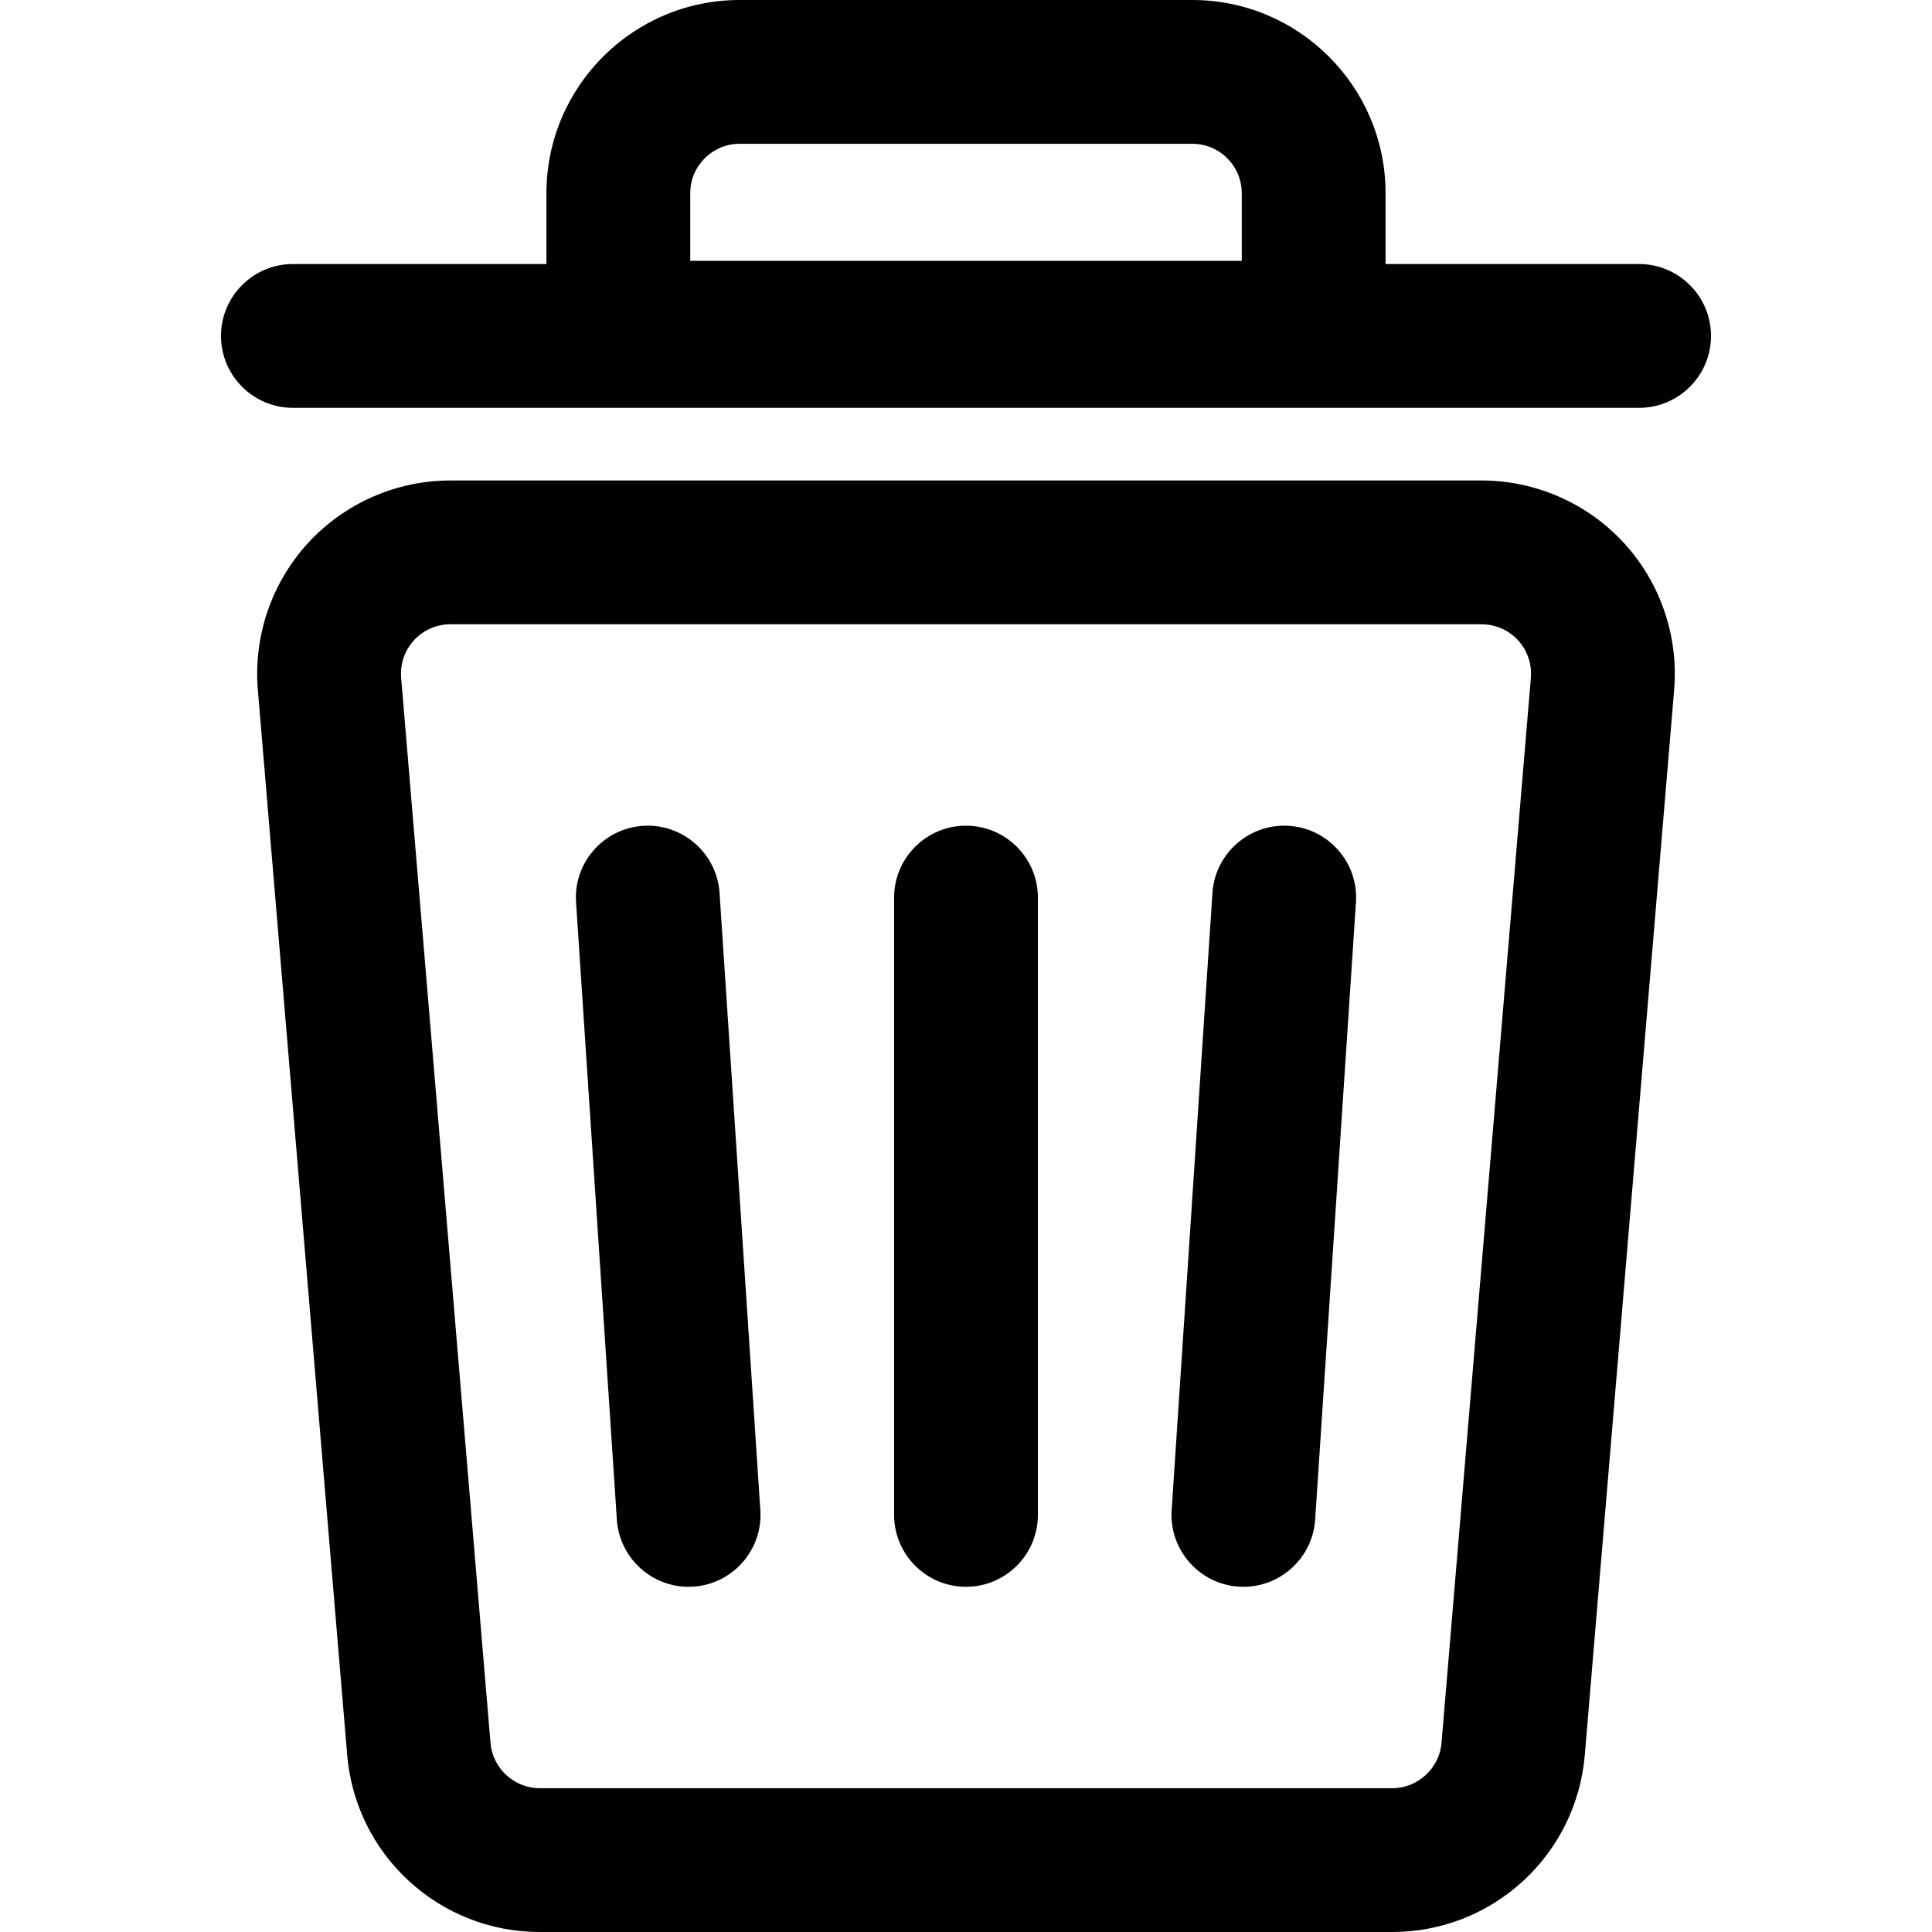
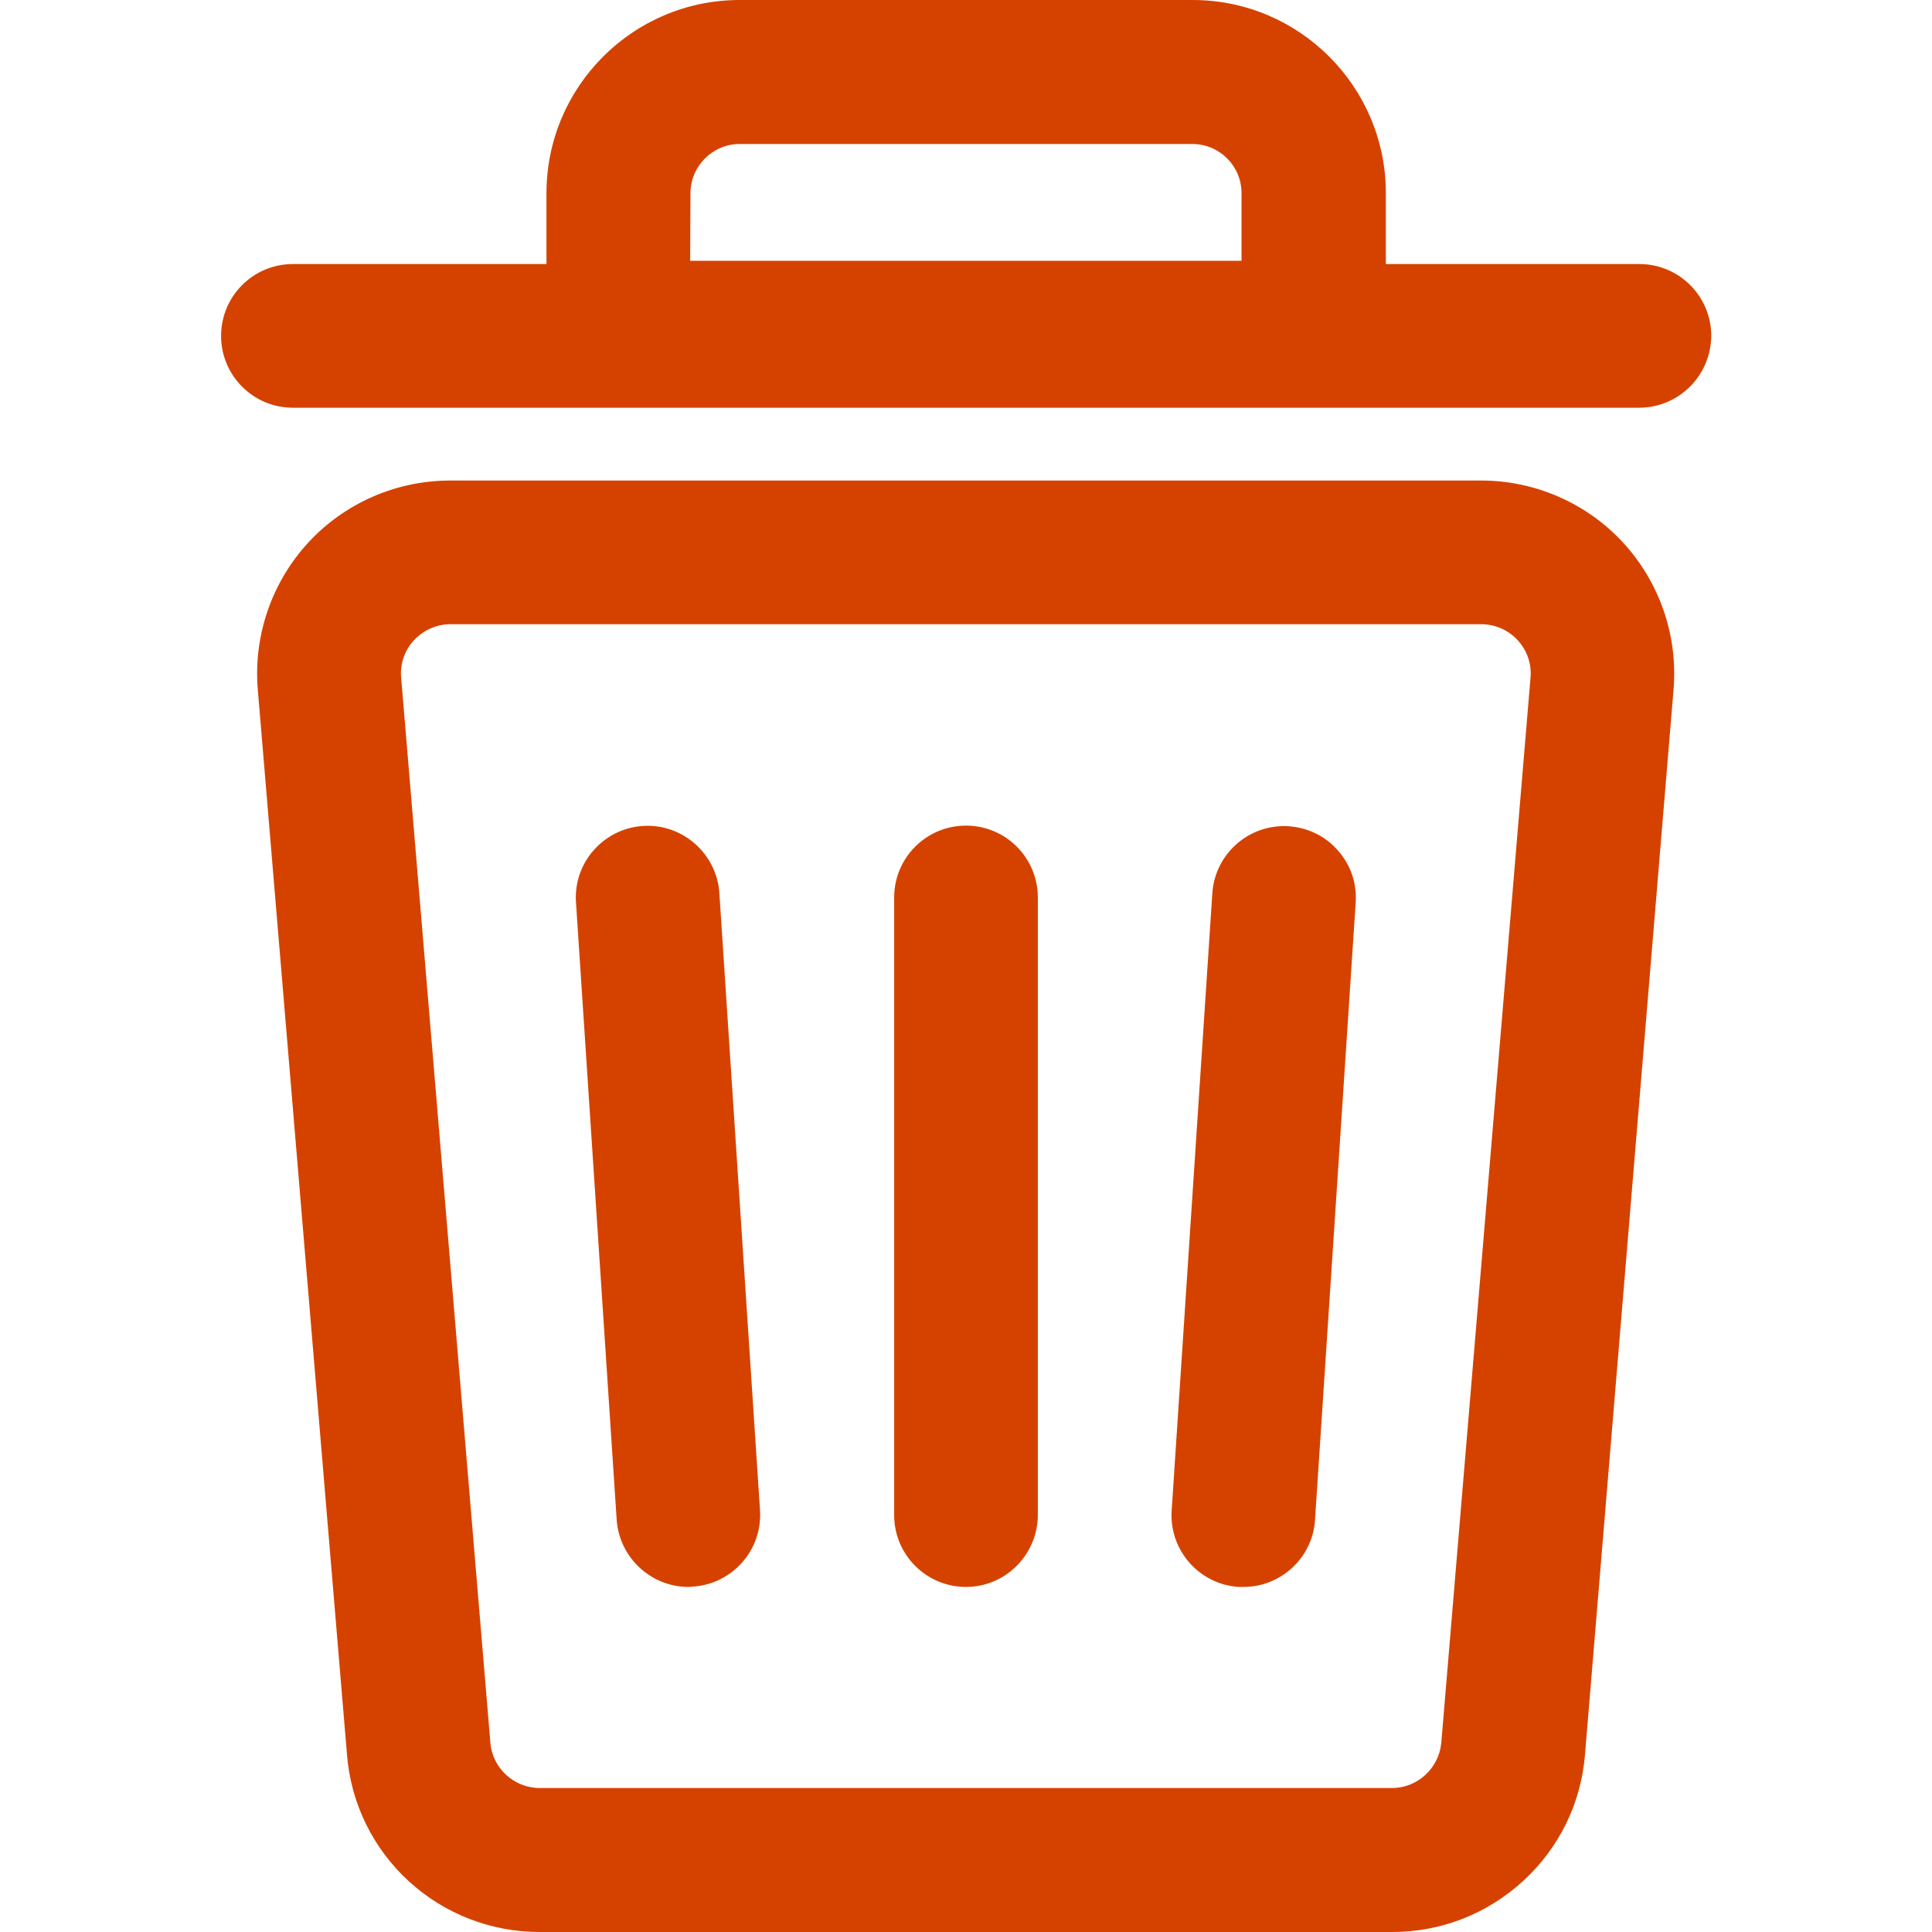
- <svg xmlns="http://www.w3.org/2000/svg" version="1.1" id="Capa_1" x="0px" y="0px" viewBox="0 0 589.004 589.004" style="enable-background:new 0 0 589.004 589.004;" xml:space="preserve">
+ <svg xmlns="http://www.w3.org/2000/svg" version="1.1" id="Capa_1" x="0px" y="0px" viewBox="0 0 589 589" style="enable-background:new 0 0 589 589;" xml:space="preserve">
+   <style type="text/css">
+ 	.st0{fill:#D54200;}
+ </style>
  <g>
    <g>
-       <path d="M451.716,146.986H137.289c-16.287,0-31.952,6.876-42.977,18.865c-11.025,11.988-16.566,28.173-15.205,44.403 l27.241,324.744c1.227,14.629,7.854,28.158,18.66,38.096c10.805,9.938,24.842,15.41,39.521,15.41h259.947 c14.68,0,28.715-5.473,39.521-15.41s17.434-23.467,18.66-38.097l27.24-324.744c1.361-16.229-4.18-32.414-15.205-44.402 C483.669,153.862,468.003,146.986,451.716,146.986z M467.208,206.672l-27.24,324.745c-0.676,8.055-7.41,14.247-15.492,14.247 H164.53c-8.083,0-14.817-6.192-15.492-14.247l-27.241-324.745c-0.761-9.067,6.393-16.846,15.492-16.846h314.427 C460.815,189.826,467.968,197.605,467.208,206.672z" />
-       <path d="M424.476,589.004H164.529c-14.807,0-28.962-5.52-39.86-15.542c-10.899-10.022-17.583-23.668-18.82-38.422L78.608,210.296 c-1.373-16.37,4.216-32.693,15.335-44.784c11.119-12.092,26.918-19.027,43.345-19.027h314.427 c16.429,0,32.227,6.935,43.345,19.027c11.119,12.09,16.708,28.413,15.335,44.782l-27.24,324.744 c-1.237,14.755-7.921,28.4-18.819,38.423C453.437,583.484,439.28,589.004,424.476,589.004z M137.289,147.486 c-16.148,0-31.679,6.817-42.609,18.704c-10.93,11.885-16.425,27.931-15.075,44.023l27.241,324.744 c1.216,14.504,7.787,27.917,18.5,37.77c10.712,9.853,24.628,15.278,39.183,15.278h259.947c14.554,0,28.469-5.426,39.183-15.278 c10.715-9.853,17.285-23.266,18.501-37.771l27.24-324.744c1.35-16.091-4.145-32.137-15.075-44.021 c-10.929-11.886-26.459-18.704-42.608-18.704H137.289z M424.476,546.164H164.53c-8.275,0-15.299-6.459-15.99-14.705 l-27.241-324.745c-0.374-4.461,1.149-8.909,4.179-12.203c3.03-3.295,7.335-5.185,11.811-5.185h314.427 c4.477,0,8.781,1.889,11.811,5.184c3.03,3.294,4.554,7.743,4.18,12.204l-27.24,324.745 C439.774,539.705,432.75,546.164,424.476,546.164z M137.289,190.326c-4.197,0-8.234,1.772-11.075,4.861 c-2.841,3.089-4.269,7.26-3.918,11.442l27.241,324.745c0.648,7.732,7.234,13.789,14.994,13.789h259.946 c7.759,0,14.346-6.057,14.994-13.789l27.24-324.745c0.351-4.183-1.078-8.354-3.92-11.443c-2.841-3.089-6.877-4.86-11.074-4.86 H137.289z" />
+       <path class="st0" d="M451.7,147H137.3c-16.3,0-32,6.9-43,18.9c-11,12-16.6,28.2-15.2,44.4L106.3,535c1.2,14.6,7.9,28.2,18.7,38.1    c10.8,9.9,24.8,15.4,39.5,15.4h259.9c14.7,0,28.7-5.5,39.5-15.4s17.4-23.5,18.7-38.1l27.2-324.7c1.4-16.2-4.2-32.4-15.2-44.4    C483.7,153.9,468,147,451.7,147z M467.2,206.7L440,531.4c-0.7,8.1-7.4,14.2-15.5,14.2H164.5c-8.1,0-14.8-6.2-15.5-14.2    l-27.2-324.7c-0.8-9.1,6.4-16.8,15.5-16.8h314.4C460.8,189.8,468,197.6,467.2,206.7z" />
+       <path class="st0" d="M424.5,589H164.5c-14.8,0-29-5.5-39.9-15.5c-10.9-10-17.6-23.7-18.8-38.4L78.6,210.3    c-1.4-16.4,4.2-32.7,15.3-44.8c11.1-12.1,26.9-19,43.3-19h314.4c16.4,0,32.2,6.9,43.3,19c11.1,12.1,16.7,28.4,15.3,44.8L483.2,535    c-1.2,14.8-7.9,28.4-18.8,38.4C453.4,583.5,439.3,589,424.5,589z M137.3,147.5c-16.1,0-31.7,6.8-42.6,18.7    c-10.9,11.9-16.4,27.9-15.1,44L106.8,535c1.2,14.5,7.8,27.9,18.5,37.8c10.7,9.9,24.6,15.3,39.2,15.3h259.9    c14.6,0,28.5-5.4,39.2-15.3c10.7-9.9,17.3-23.3,18.5-37.8l27.2-324.7c1.4-16.1-4.1-32.1-15.1-44c-10.9-11.9-26.5-18.7-42.6-18.7    L137.3,147.5L137.3,147.5z M424.5,546.2H164.5c-8.3,0-15.3-6.5-16-14.7l-27.2-324.7c-0.4-4.5,1.1-8.9,4.2-12.2    c3-3.3,7.3-5.2,11.8-5.2h314.4c4.5,0,8.8,1.9,11.8,5.2c3,3.3,4.6,7.7,4.2,12.2l-27.2,324.7C439.8,539.7,432.8,546.2,424.5,546.2z     M137.3,190.3c-4.2,0-8.2,1.8-11.1,4.9s-4.3,7.3-3.9,11.4l27.2,324.7c0.6,7.7,7.2,13.8,15,13.8h259.9c7.8,0,14.3-6.1,15-13.8    l27.2-324.7c0.4-4.2-1.1-8.4-3.9-11.4c-2.8-3.1-6.9-4.9-11.1-4.9L137.3,190.3L137.3,190.3z" />
    </g>
    <g>
-       <path d="M89.292,123.835h410.42c11.83,0,21.42-9.59,21.42-21.42c0-11.83-9.59-21.42-21.42-21.42h-77.799v-0.966V58.886 c0-32.194-26.191-58.386-58.385-58.386H225.478c-32.194,0-58.386,26.192-58.386,58.386v21.143v0.966H89.292 c-11.83,0-21.42,9.59-21.42,21.42C67.872,114.245,77.462,123.835,89.292,123.835z M209.931,58.886 c0-8.586,6.96-15.546,15.546-15.546h138.051c8.584,0,15.545,6.96,15.545,15.546v21.143H209.931V58.886z" />
-       <path d="M499.712,124.335H89.292c-12.087,0-21.92-9.833-21.92-21.92c0-12.086,9.833-21.92,21.92-21.92h77.299V58.886 C166.591,26.417,193.007,0,225.478,0h138.051c32.469,0,58.885,26.417,58.885,58.886v21.609h77.299 c12.087,0,21.92,9.833,21.92,21.92C521.632,114.502,511.799,124.335,499.712,124.335z M89.292,81.495 c-11.535,0-20.92,9.385-20.92,20.92c0,11.536,9.385,20.92,20.92,20.92h410.42c11.535,0,20.92-9.385,20.92-20.92 c0-11.535-9.385-20.92-20.92-20.92h-78.299V58.886C421.413,26.968,395.446,1,363.528,1H225.478 c-31.918,0-57.886,25.968-57.886,57.886v22.609H89.292z M379.573,80.528H209.431V58.886c0-8.848,7.198-16.046,16.046-16.046 h138.051c8.848,0,16.045,7.198,16.045,16.046V80.528z M210.431,79.528h168.142V58.886c0-8.296-6.749-15.046-15.045-15.046H225.478 c-8.297,0-15.046,6.75-15.046,15.046V79.528z" />
+       <path class="st0" d="M89.3,123.8h410.4c11.8,0,21.4-9.6,21.4-21.4S511.5,81,499.7,81h-77.8v-1V58.9c0-32.2-26.2-58.4-58.4-58.4    h-138c-32.2,0-58.4,26.2-58.4,58.4V80v1H89.3c-11.8,0-21.4,9.6-21.4,21.4S77.5,123.8,89.3,123.8z M209.9,58.9    c0-8.6,7-15.5,15.5-15.5h138.1c8.6,0,15.5,7,15.5,15.5V80H209.9V58.9z" />
+       <path class="st0" d="M499.7,124.3H89.3c-12.1,0-21.9-9.8-21.9-21.9c0-12.1,9.8-21.9,21.9-21.9h77.3V58.9C166.6,26.4,193,0,225.5,0    h138.1c32.5,0,58.9,26.4,58.9,58.9v21.6h77.3c12.1,0,21.9,9.8,21.9,21.9C521.6,114.5,511.8,124.3,499.7,124.3z M89.3,81.5    c-11.5,0-20.9,9.4-20.9,20.9c0,11.5,9.4,20.9,20.9,20.9h410.4c11.5,0,20.9-9.4,20.9-20.9s-9.4-20.9-20.9-20.9h-78.3V58.9    c0-31.9-26-57.9-57.9-57.9H225.5c-31.9,0-57.9,26-57.9,57.9v22.6H89.3z M379.6,80.5H209.4V58.9c0-8.8,7.2-16,16-16h138.1    c8.8,0,16,7.2,16,16L379.6,80.5L379.6,80.5z M210.4,79.5h168.1V58.9c0-8.3-6.7-15-15-15h-138c-8.3,0-15,6.8-15,15L210.4,79.5    L210.4,79.5z" />
    </g>
    <g>
-       <path d="M218.867,272.233c-0.78-11.805-10.99-20.739-22.785-19.961c-11.805,0.78-20.742,10.982-19.961,22.786l12.438,188.198 c0.748,11.323,10.166,20.008,21.352,20.008c0.475,0,0.953-0.016,1.434-0.047c11.804-0.78,20.741-10.981,19.961-22.786 L218.867,272.233z" />
-       <path d="M209.91,483.765c-11.494,0-21.092-8.993-21.851-20.475l-12.438-188.198c-0.386-5.843,1.526-11.485,5.384-15.89 s9.201-7.042,15.043-7.429c12.139-0.79,22.526,8.462,23.317,20.427l12.438,188.198c0.797,12.061-8.366,22.521-20.427,23.318 C210.885,483.749,210.396,483.765,209.91,483.765z M197.511,252.725c-0.463,0-0.928,0.016-1.396,0.046 c-5.576,0.369-10.674,2.886-14.357,7.089c-3.682,4.204-5.507,9.589-5.138,15.165l12.438,188.198 c0.754,11.422,10.691,20.246,22.254,19.495c11.51-0.761,20.255-10.744,19.495-22.254l-12.438-188.198 C217.645,261.309,208.483,252.725,197.511,252.725z" />
+       <path class="st0" d="M218.9,272.2c-0.8-11.8-11-20.7-22.8-20c-11.8,0.8-20.7,11-20,22.8l12.4,188.2c0.7,11.3,10.2,20,21.4,20    c0.5,0,1,0,1.4,0c11.8-0.8,20.7-11,20-22.8L218.9,272.2z" />
+       <path class="st0" d="M209.9,483.8c-11.5,0-21.1-9-21.9-20.5l-12.4-188.2c-0.4-5.8,1.5-11.5,5.4-15.9s9.2-7,15-7.4    c12.1-0.8,22.5,8.5,23.3,20.4l12.4,188.2c0.8,12.1-8.4,22.5-20.4,23.3C210.9,483.7,210.4,483.8,209.9,483.8z M197.5,252.7    c-0.5,0-0.9,0-1.4,0c-5.6,0.4-10.7,2.9-14.4,7.1c-3.7,4.2-5.5,9.6-5.1,15.2l12.4,188.2c0.8,11.4,10.7,20.2,22.3,19.5    c11.5-0.8,20.3-10.7,19.5-22.3l-12.4-188.2C217.6,261.3,208.5,252.7,197.5,252.7z" />
    </g>
    <g>
-       <path d="M294.502,252.226c-11.83,0-21.42,9.59-21.42,21.42v188.198c0,11.83,9.59,21.42,21.42,21.42 c11.831,0,21.42-9.59,21.42-21.42V273.646C315.923,261.816,306.333,252.226,294.502,252.226z" />
-       <path d="M294.502,483.764c-12.087,0-21.92-9.833-21.92-21.92V273.646c0-12.087,9.833-21.92,21.92-21.92 c12.087,0,21.92,9.833,21.92,21.92v188.198C316.423,473.931,306.59,483.764,294.502,483.764z M294.502,252.726 c-11.535,0-20.92,9.385-20.92,20.92v188.198c0,11.535,9.385,20.92,20.92,20.92c11.536,0,20.92-9.385,20.92-20.92V273.646 C315.423,262.11,306.038,252.726,294.502,252.726z" />
+       <path class="st0" d="M294.5,252.2c-11.8,0-21.4,9.6-21.4,21.4v188.2c0,11.8,9.6,21.4,21.4,21.4c11.8,0,21.4-9.6,21.4-21.4V273.6    C315.9,261.8,306.3,252.2,294.5,252.2z" />
+       <path class="st0" d="M294.5,483.8c-12.1,0-21.9-9.8-21.9-21.9V273.6c0-12.1,9.8-21.9,21.9-21.9s21.9,9.8,21.9,21.9v188.2    C316.4,473.9,306.6,483.8,294.5,483.8z M294.5,252.7c-11.5,0-20.9,9.4-20.9,20.9v188.2c0,11.5,9.4,20.9,20.9,20.9    c11.5,0,20.9-9.4,20.9-20.9V273.6C315.4,262.1,306,252.7,294.5,252.7z" />
    </g>
    <g>
-       <path d="M392.923,252.272c-11.797-0.778-22.006,8.156-22.785,19.961L357.7,460.432c-0.779,11.805,8.156,22.006,19.961,22.786 c0.482,0.031,0.959,0.047,1.434,0.047c11.186,0,20.604-8.686,21.354-20.008l12.436-188.198 C413.665,263.254,404.728,253.052,392.923,252.272z" />
-       <path d="M379.095,483.765c-0.485,0-0.973-0.016-1.466-0.048c-12.061-0.797-21.224-11.258-20.428-23.318l12.438-188.198 c0.79-11.965,11.187-21.222,23.317-20.427c5.843,0.386,11.185,3.024,15.043,7.428s5.771,10.047,5.384,15.89L400.947,463.29 C400.187,474.771,390.588,483.765,379.095,483.765z M391.493,252.725c-10.972,0-20.133,8.583-20.856,19.541l-12.438,188.199 c-0.76,11.51,7.985,21.493,19.495,22.254c11.605,0.75,21.499-8.074,22.255-19.495l12.436-188.198 c0.369-5.576-1.455-10.961-5.138-15.165c-3.683-4.204-8.781-6.721-14.357-7.089C392.422,252.741,391.956,252.725,391.493,252.725z " />
+       <path class="st0" d="M392.9,252.3c-11.8-0.8-22,8.2-22.8,20l-12.4,188.2c-0.8,11.8,8.2,22,20,22.8c0.5,0,1,0,1.4,0    c11.2,0,20.6-8.7,21.4-20l12.4-188.2C413.7,263.3,404.7,253.1,392.9,252.3z" />
+       <path class="st0" d="M379.1,483.8c-0.5,0-1,0-1.5,0c-12.1-0.8-21.2-11.3-20.4-23.3l12.4-188.2c0.8-12,11.2-21.2,23.3-20.4    c5.8,0.4,11.2,3,15,7.4c3.9,4.4,5.8,10,5.4,15.9l-12.4,188.2C400.2,474.8,390.6,483.8,379.1,483.8z M391.5,252.7    c-11,0-20.1,8.6-20.9,19.5l-12.4,188.2c-0.8,11.5,8,21.5,19.5,22.3c11.6,0.8,21.5-8.1,22.3-19.5L412.4,275    c0.4-5.6-1.5-11-5.1-15.2c-3.7-4.2-8.8-6.7-14.4-7.1C392.4,252.7,392,252.7,391.5,252.7z" />
    </g>
  </g>
</svg>
